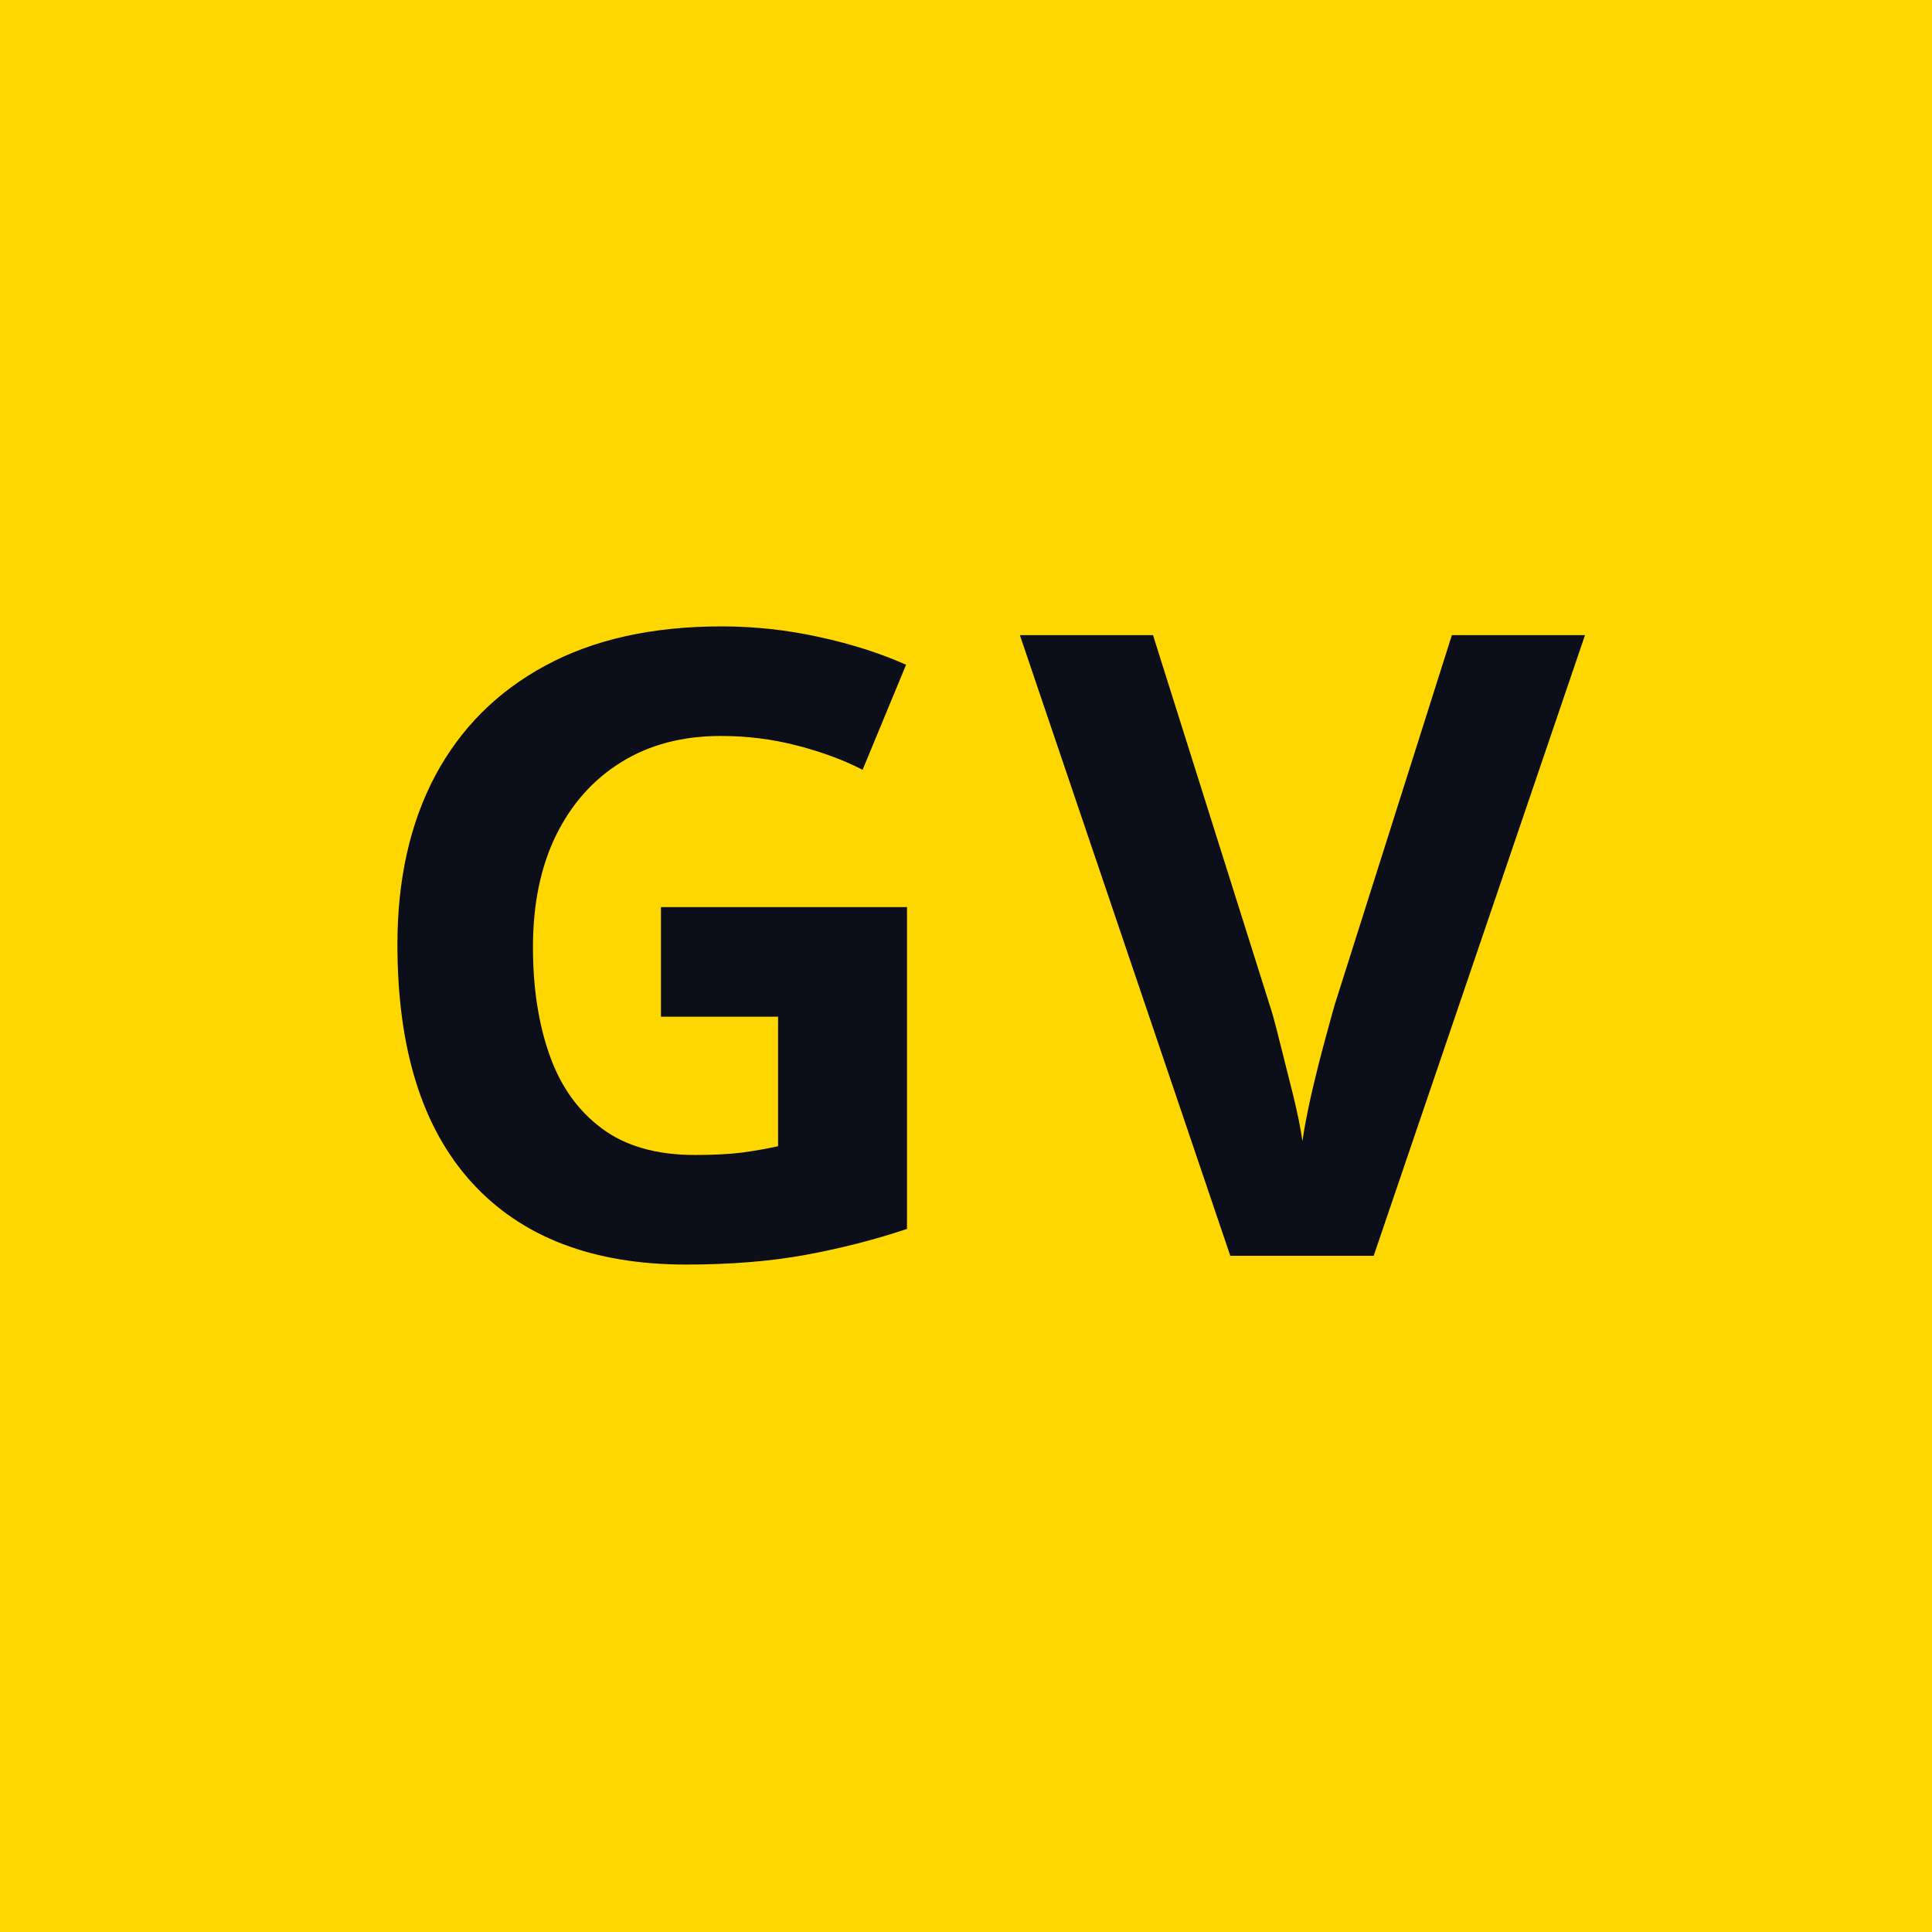
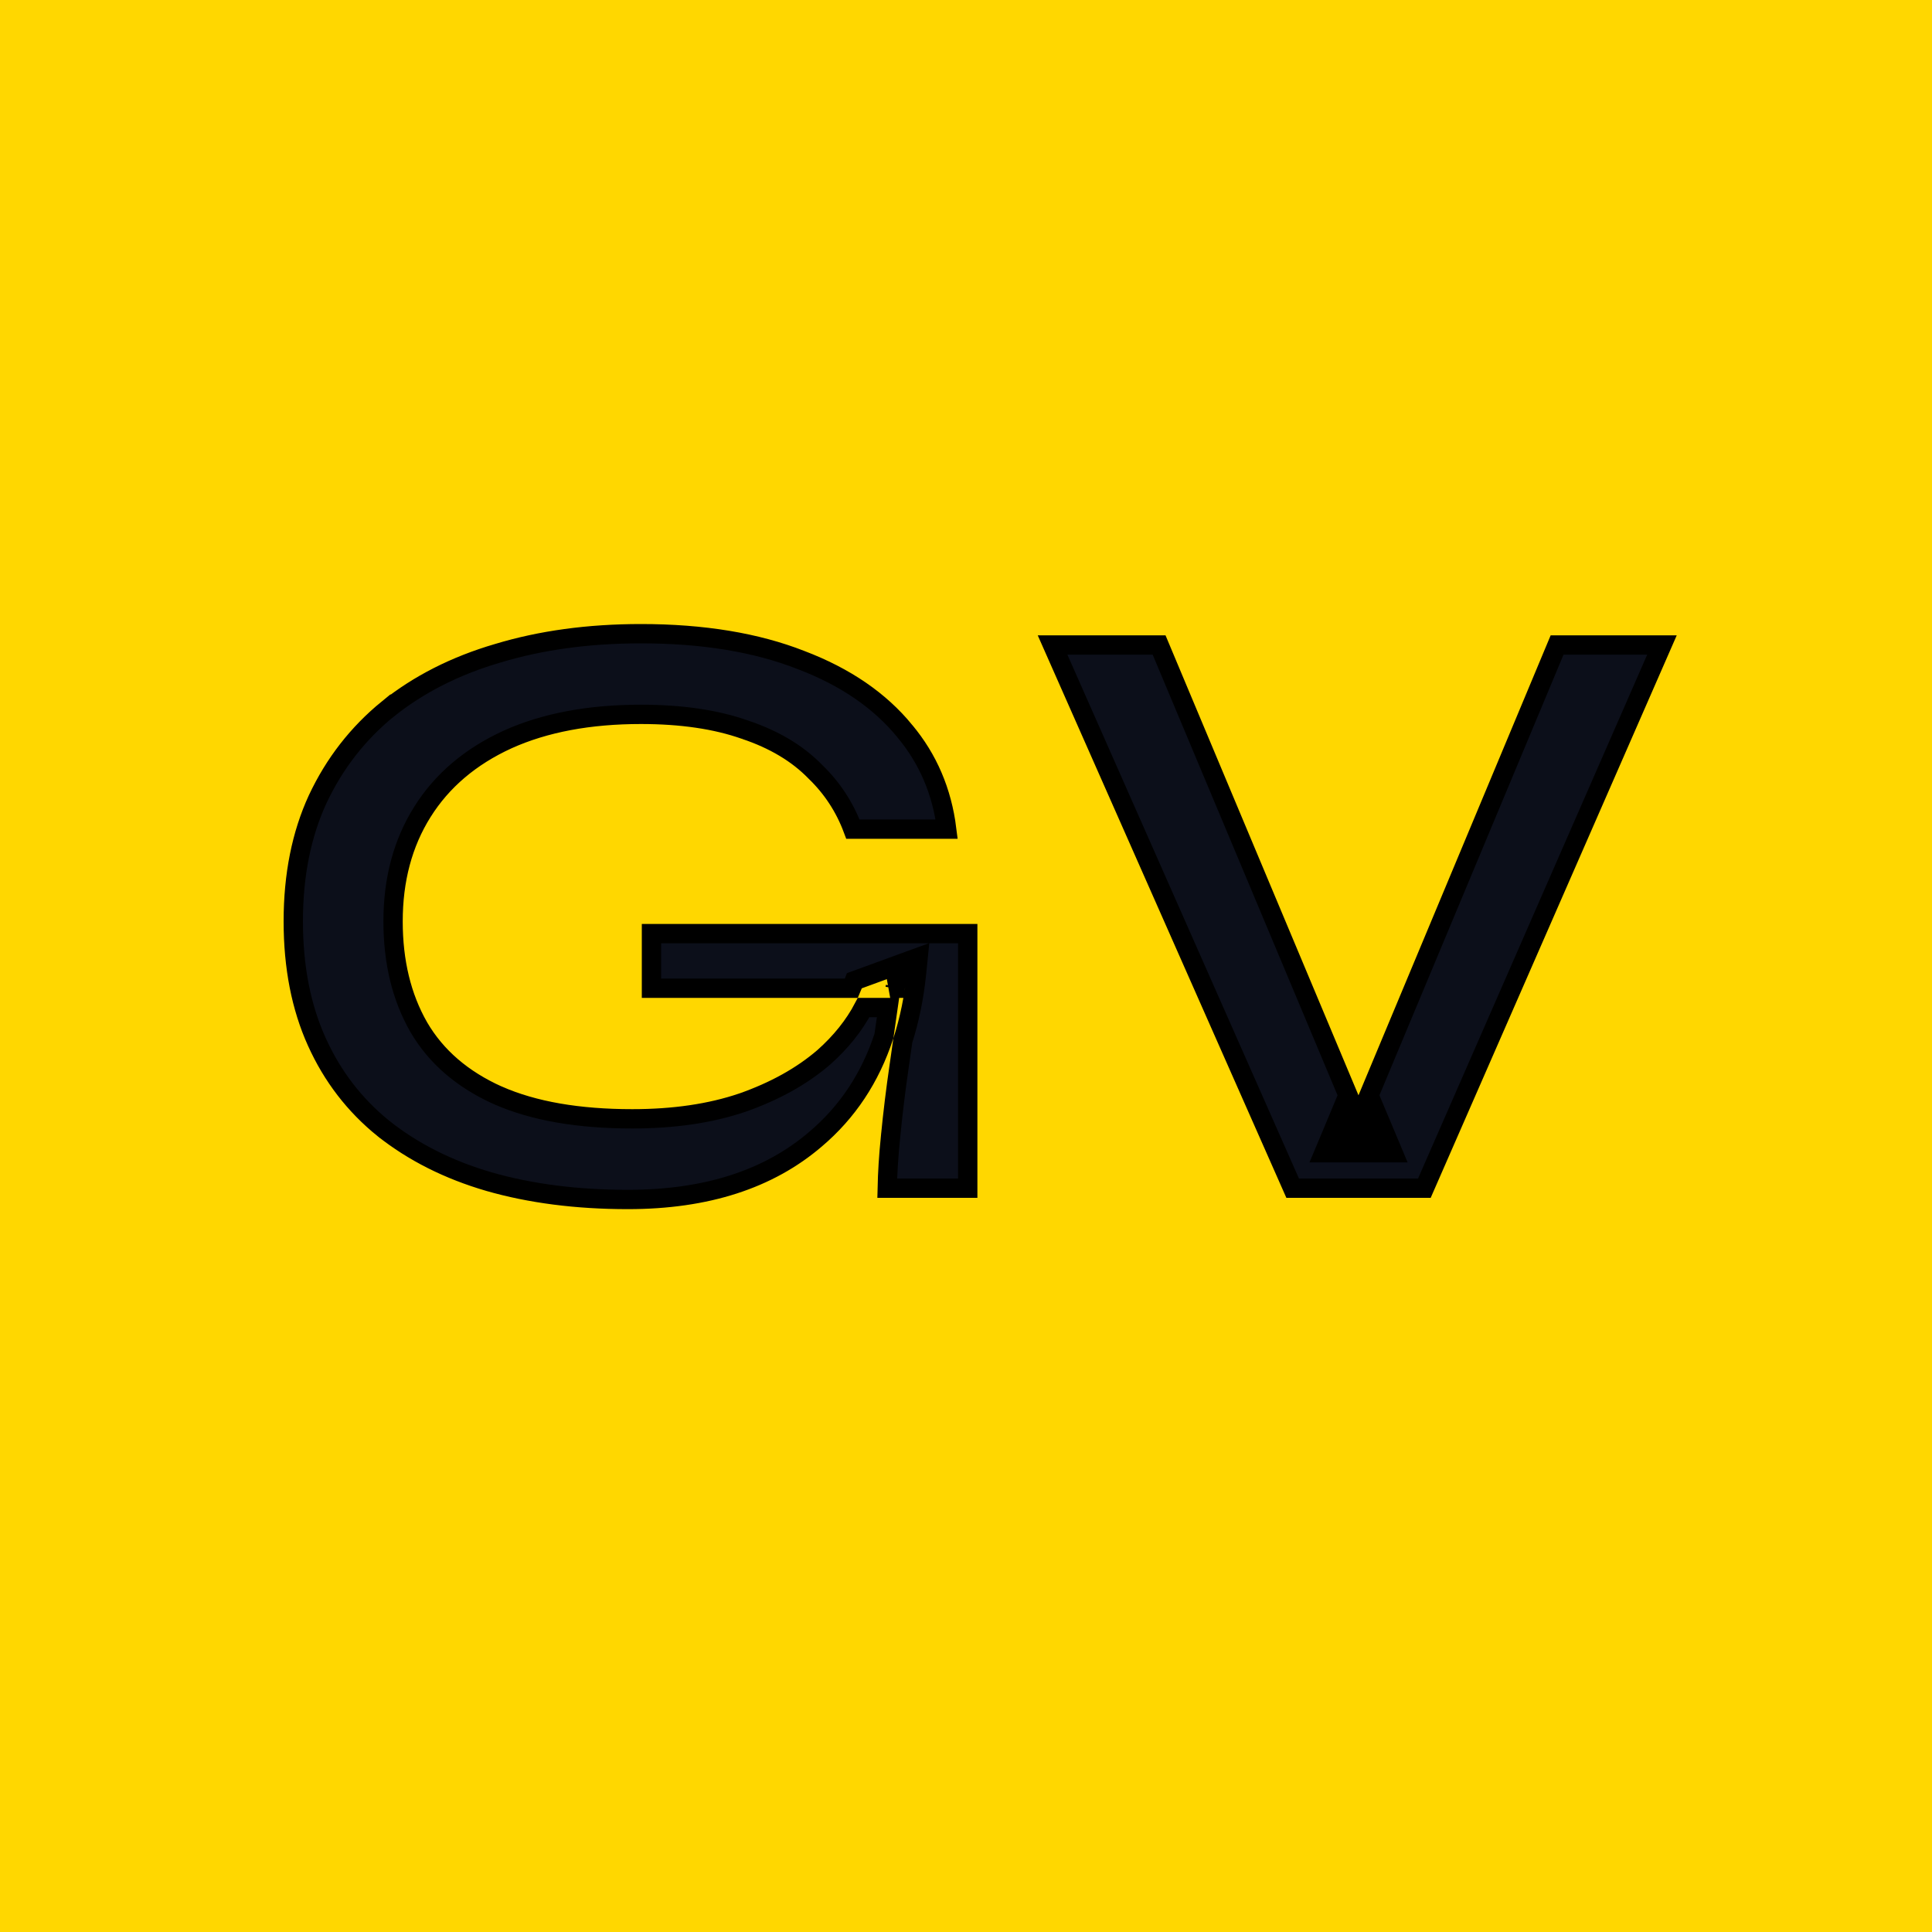
- <svg xmlns="http://www.w3.org/2000/svg" viewBox="0 0 100 100">
-   <rect width="100" height="100" fill="#FFD700" />
-   <text x="50" y="65" font-family="sans-serif" font-weight="800" font-size="45" fill="#0C0F1A" text-anchor="middle" style="font-family: 'Syne', sans-serif; text-transform: uppercase; letter-spacing: 0.05em;">GV</text>
+ <svg xmlns="http://www.w3.org/2000/svg" width="100" height="100" viewBox="0 0 100 100" fill="none">
+   <g clip-path="url(#clip0_1_19)">
+     <path d="M100 0H0V100H100V0Z" fill="#FFD700" />
+     <path d="M33.175 32.8C36.4 32.8 39.154 33.259 41.452 34.16L41.457 34.162C43.761 35.037 45.543 36.266 46.828 37.836V37.837L46.831 37.841C48.031 39.276 48.755 40.962 49 42.915H44.147C43.724 41.784 43.079 40.793 42.207 39.95C41.274 38.989 40.051 38.267 38.561 37.769H38.562C37.054 37.235 35.254 36.975 33.175 36.975C30.513 36.975 28.204 37.403 26.264 38.279L26.261 38.281C24.353 39.156 22.879 40.403 21.862 42.025C20.845 43.645 20.345 45.54 20.345 47.69C20.345 49.77 20.78 51.6 21.671 53.158L21.673 53.162C22.573 54.705 23.95 55.88 25.771 56.697L25.774 56.697C27.628 57.514 29.952 57.91 32.725 57.91C34.866 57.91 36.768 57.635 38.421 57.073L38.426 57.072C40.093 56.485 41.5 55.707 42.636 54.729L42.642 54.724C43.522 53.941 44.211 53.083 44.701 52.15H45.964C45.897 52.621 45.826 53.112 45.753 53.622C45.043 55.791 43.861 57.566 42.212 58.963L42.209 58.965C39.801 61.029 36.582 62.085 32.5 62.085C29.839 62.085 27.441 61.774 25.303 61.159H25.302C23.199 60.545 21.384 59.628 19.851 58.413H19.85C18.354 57.204 17.203 55.708 16.396 53.919C15.59 52.135 15.18 50.062 15.18 47.69C15.18 45.29 15.604 43.19 16.438 41.377C17.306 39.526 18.517 37.966 20.076 36.694L20.077 36.696C21.671 35.42 23.562 34.458 25.756 33.815L25.76 33.814C27.986 33.14 30.457 32.8 33.175 32.8ZM59.995 33.385L69.773 56.693L68.822 58.972L68.531 59.665H72.105L71.814 58.972L70.857 56.692L80.595 33.385H86.023L73.725 61.5H66.908L54.481 33.385H59.995ZM50.09 48.325V61.5H45.923C45.94 60.712 45.994 59.831 46.092 58.855L46.093 58.854C46.212 57.632 46.361 56.41 46.539 55.188L46.54 55.186C46.605 54.73 46.668 54.288 46.729 53.86C47.078 52.773 47.316 51.603 47.443 50.35L47.523 49.557L46.774 49.83L44.433 50.686L44.22 50.763L44.138 50.976C44.115 51.034 44.089 51.092 44.065 51.15H33.72V48.325H50.09ZM70.601 58.665H70.032L70.316 57.986L70.601 58.665ZM46.331 51.15H46.076L46.347 51.05C46.342 51.083 46.336 51.116 46.331 51.15Z" fill="#0C0F1A" stroke="black" />
+   </g>
+   <defs>
+     <clipPath id="clip0_1_19">
+       <rect width="100" height="100" fill="white" />
+     </clipPath>
+   </defs>
</svg>
